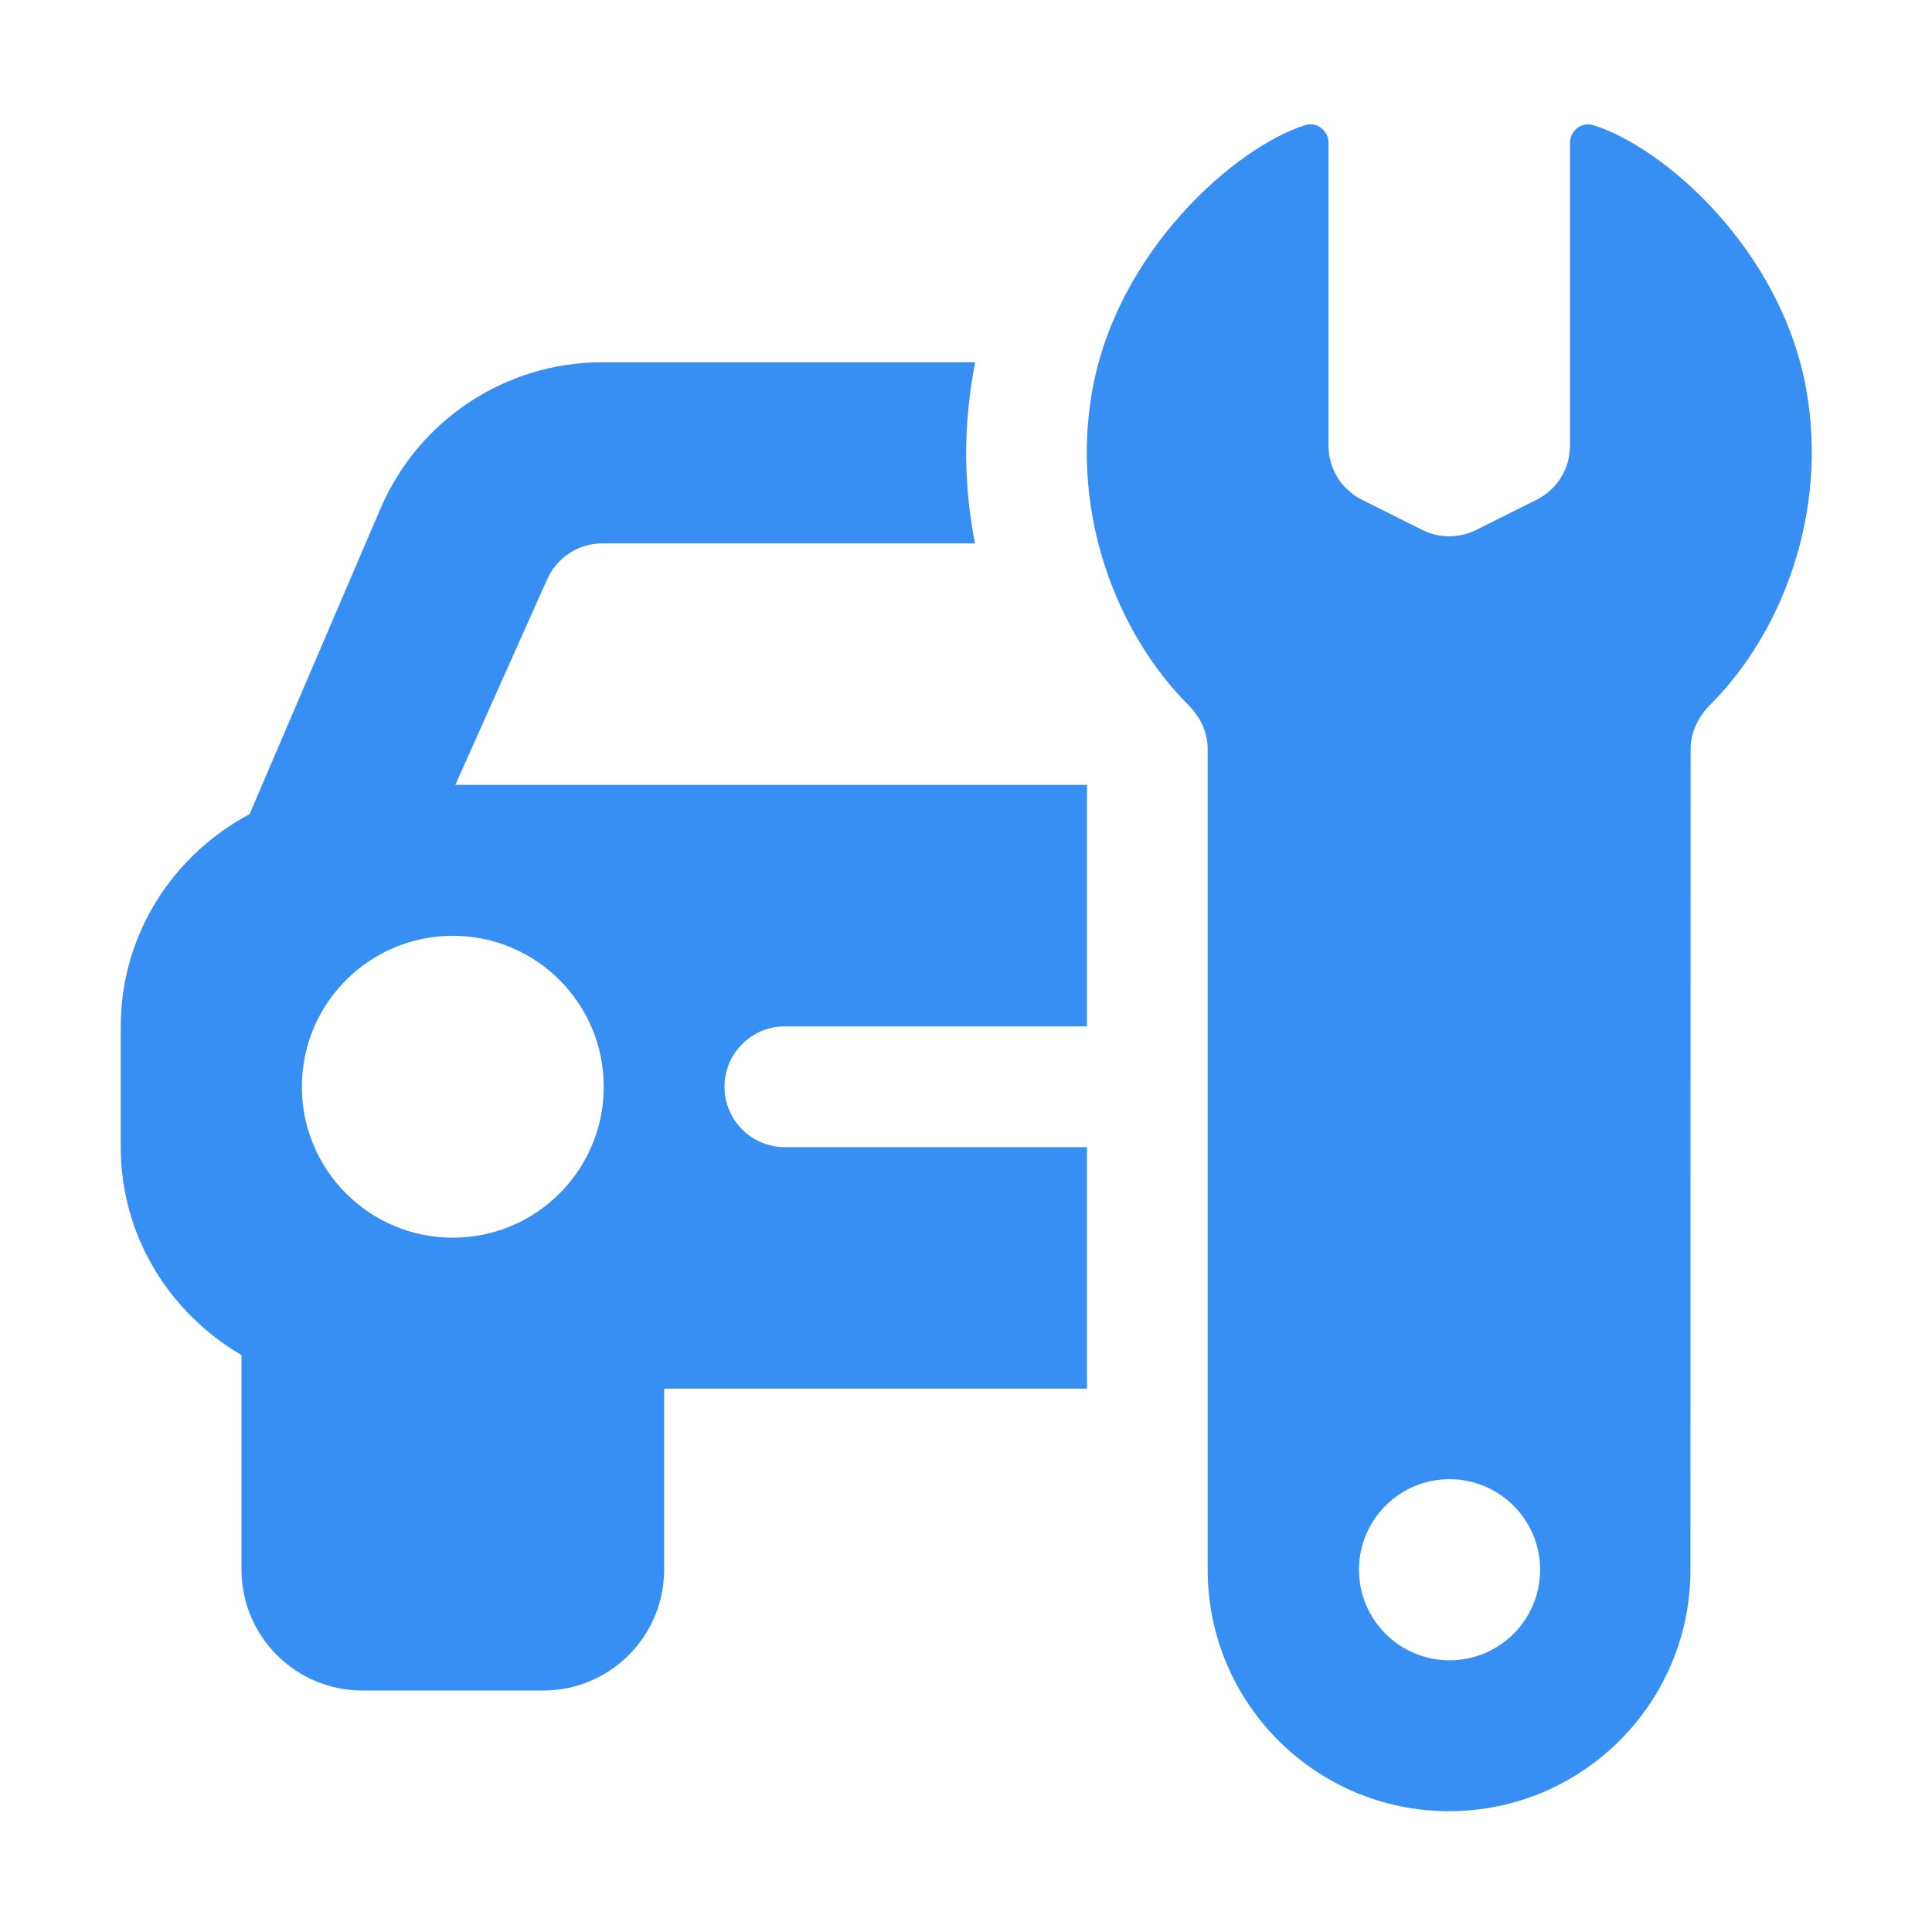
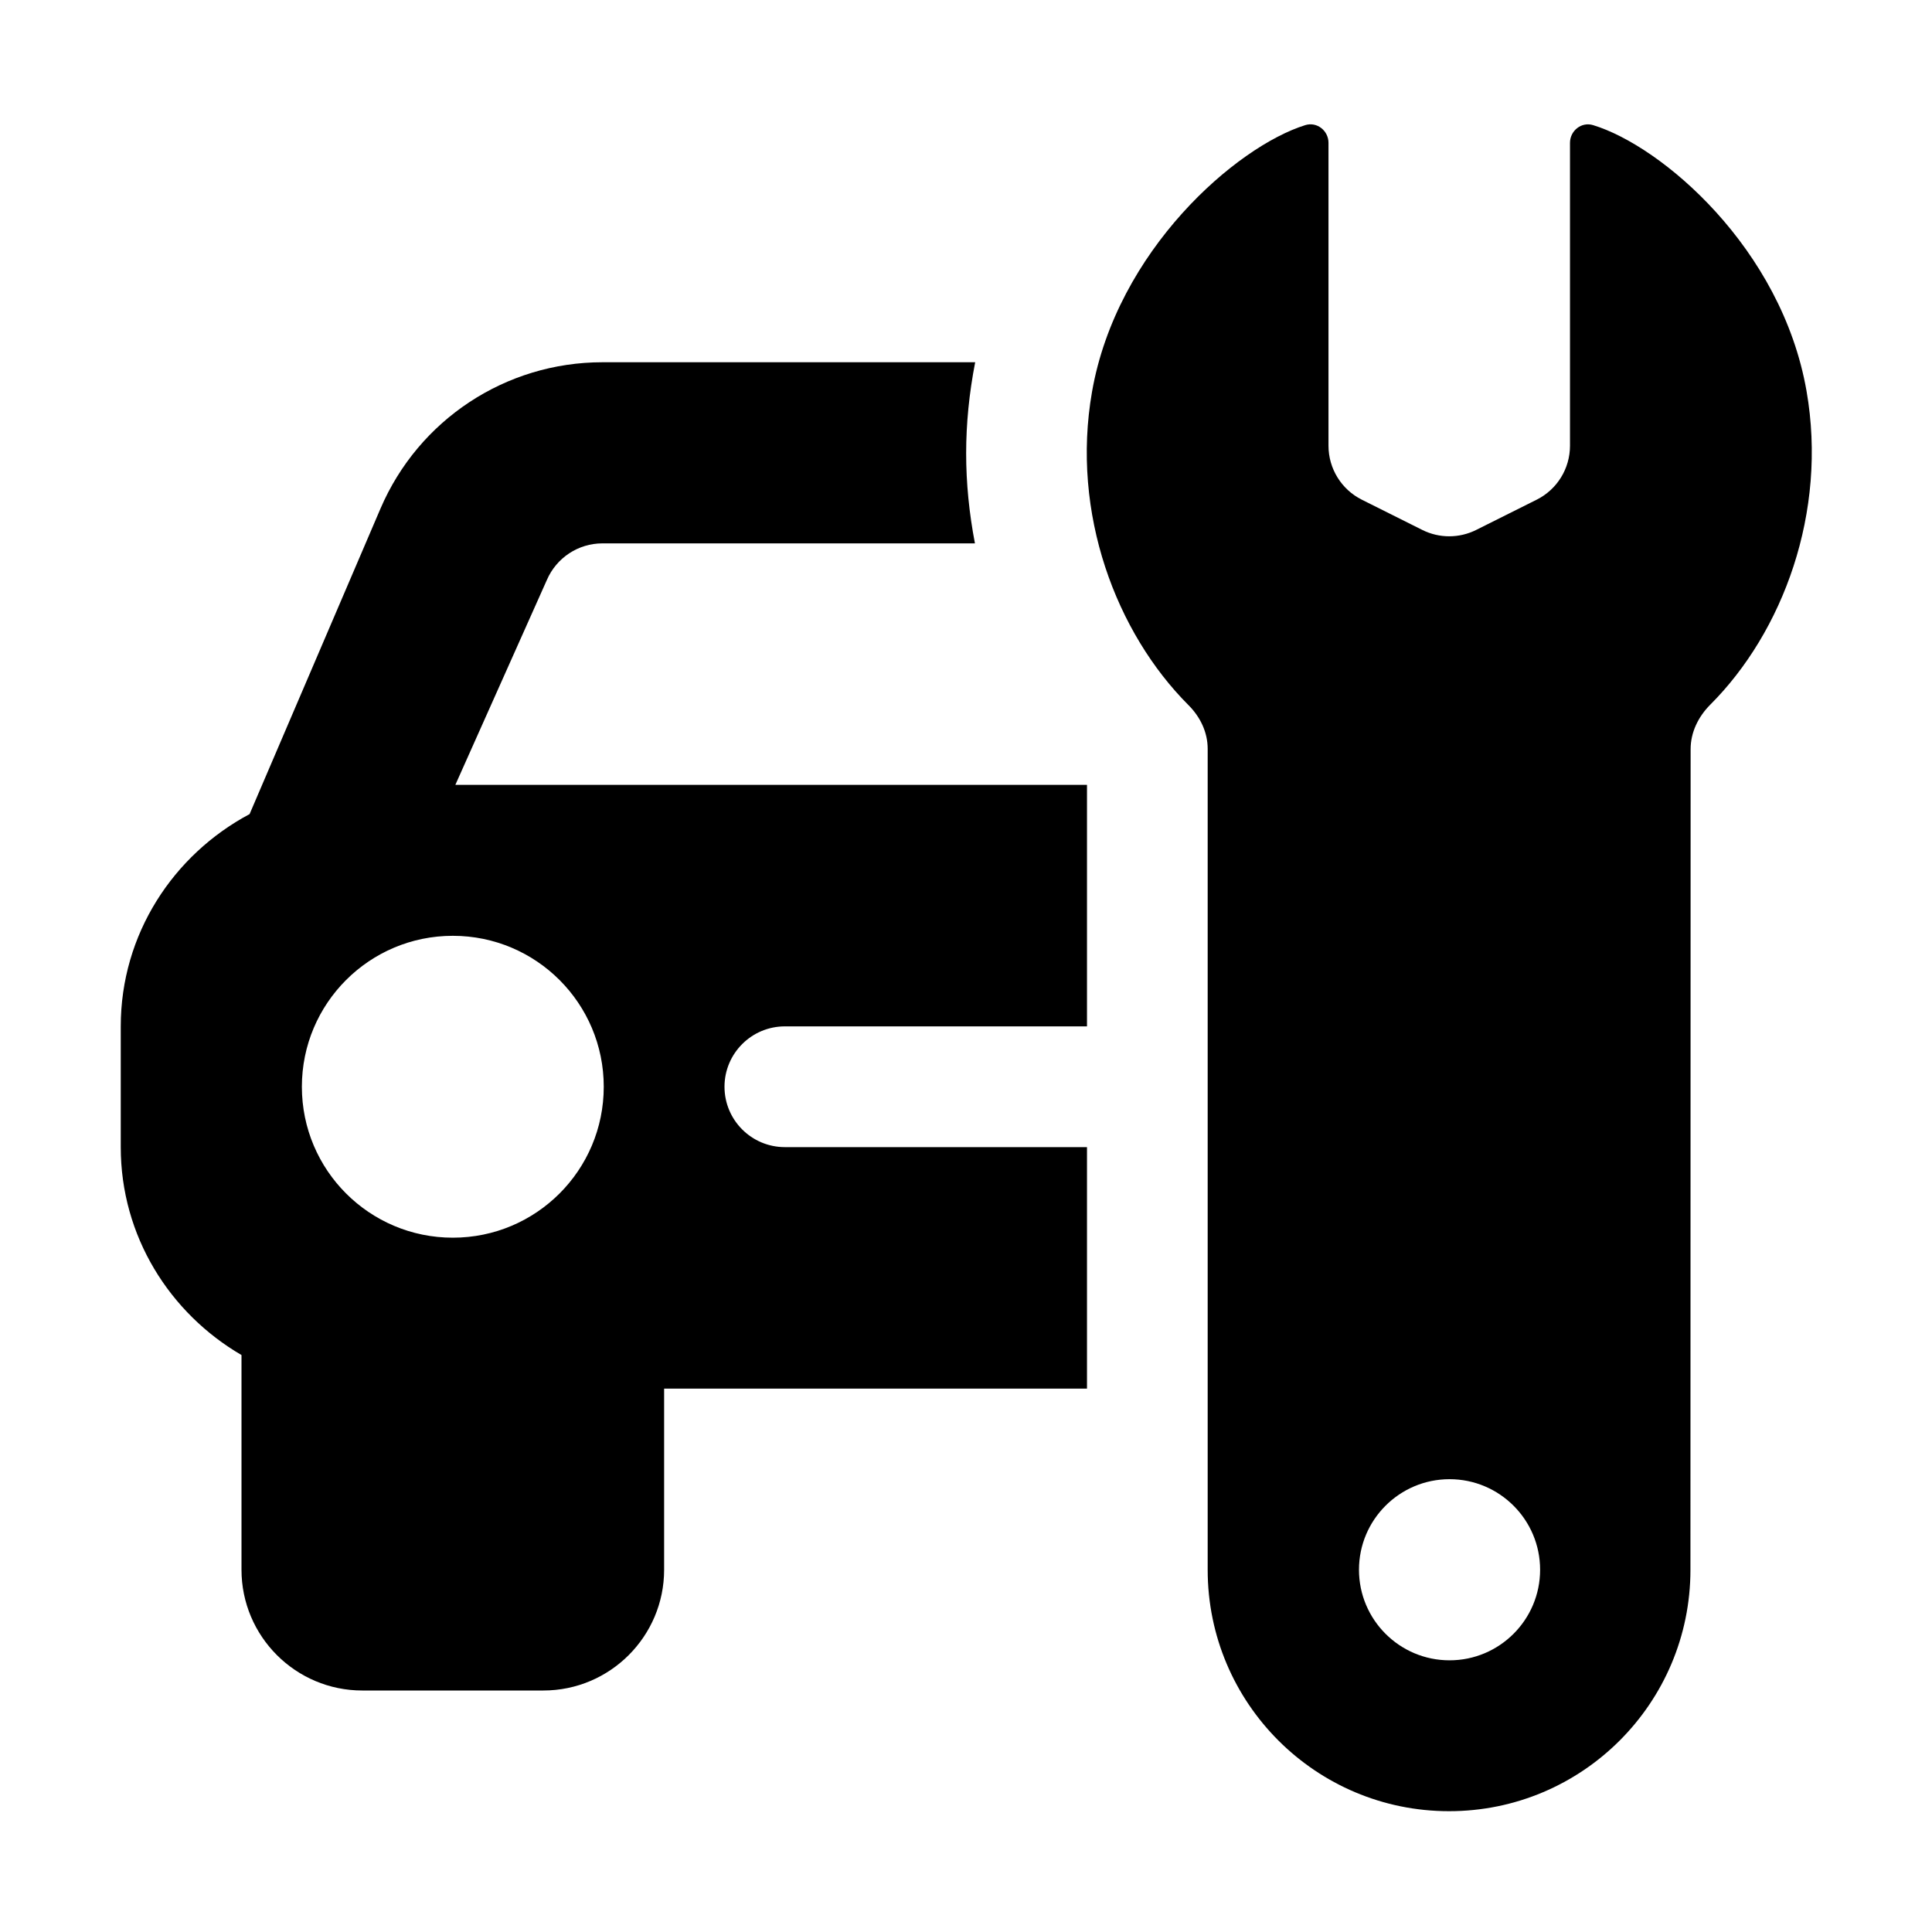
<svg xmlns="http://www.w3.org/2000/svg" width="32" height="32" viewBox="0 0 32 32" fill="none">
-   <path d="M13 17H18.004V13H7.542L9.058 9.606C9.217 9.238 9.578 9 9.978 9H16.148C15.955 7.989 15.952 7.032 16.152 6H9.978C8.376 6 6.933 6.952 6.302 8.424L4.134 13.484C2.871 14.157 2 15.472 2 17V19C2 20.474 2.81 21.75 4 22.444V26C4 27.103 4.897 28 6 28H9C10.103 28 11 27.103 11 26V23H18.004V19H13C12.448 19 12 18.552 12 18C12 17.448 12.448 17 13 17ZM7.5 20.5C6.119 20.5 5 19.381 5 18C5 16.619 6.119 15.5 7.5 15.5C8.881 15.5 10 16.619 10 18C10 19.381 8.881 20.5 7.5 20.5Z" fill="#388FF3" />
-   <path d="M29.922 6.477C29.509 4.11 27.523 2.417 26.385 2.072C26.193 2.014 26.004 2.166 26.004 2.366V7.383C26.004 7.762 25.79 8.108 25.451 8.277L24.451 8.777C24.169 8.918 23.838 8.918 23.557 8.777L22.557 8.277C22.218 8.108 22.004 7.761 22.004 7.383V2.366C22.004 2.165 21.814 2.013 21.621 2.072C20.482 2.425 18.497 4.144 18.087 6.491C17.735 8.507 18.491 10.484 19.684 11.678C19.88 11.874 20.003 12.127 20.003 12.404V26.001C20.003 28.209 21.793 29.999 24.001 29.999C26.209 29.999 27.999 28.209 27.999 26.001L28.002 12.409C28.002 12.129 28.129 11.871 28.327 11.672C29.528 10.472 30.273 8.486 29.922 6.477ZM24.009 27.5C23.181 27.5 22.509 26.828 22.509 26C22.509 25.172 23.181 24.5 24.009 24.5C24.837 24.5 25.509 25.172 25.509 26C25.509 26.828 24.837 27.5 24.009 27.5Z" fill="#388FF3" />
+   <path d="M13 17H18.004V13H7.542L9.058 9.606C9.217 9.238 9.578 9 9.978 9H16.148C15.955 7.989 15.952 7.032 16.152 6H9.978C8.376 6 6.933 6.952 6.302 8.424L4.134 13.484C2.871 14.157 2 15.472 2 17V19C2 20.474 2.81 21.75 4 22.444V26C4 27.103 4.897 28 6 28H9C10.103 28 11 27.103 11 26V23H18.004V19H13C12.448 19 12 18.552 12 18C12 17.448 12.448 17 13 17ZM7.5 20.5C6.119 20.5 5 19.381 5 18C5 16.619 6.119 15.5 7.5 15.5C8.881 15.5 10 16.619 10 18C10 19.381 8.881 20.5 7.5 20.5Z" fill="#000000" />
+   <path d="M29.922 6.477C29.509 4.11 27.523 2.417 26.385 2.072C26.193 2.014 26.004 2.166 26.004 2.366V7.383C26.004 7.762 25.79 8.108 25.451 8.277L24.451 8.777C24.169 8.918 23.838 8.918 23.557 8.777L22.557 8.277C22.218 8.108 22.004 7.761 22.004 7.383V2.366C22.004 2.165 21.814 2.013 21.621 2.072C20.482 2.425 18.497 4.144 18.087 6.491C17.735 8.507 18.491 10.484 19.684 11.678C19.88 11.874 20.003 12.127 20.003 12.404V26.001C20.003 28.209 21.793 29.999 24.001 29.999C26.209 29.999 27.999 28.209 27.999 26.001L28.002 12.409C28.002 12.129 28.129 11.871 28.327 11.672C29.528 10.472 30.273 8.486 29.922 6.477ZM24.009 27.5C23.181 27.5 22.509 26.828 22.509 26C22.509 25.172 23.181 24.5 24.009 24.5C24.837 24.5 25.509 25.172 25.509 26C25.509 26.828 24.837 27.5 24.009 27.5Z" fill="#000000" />
</svg>
